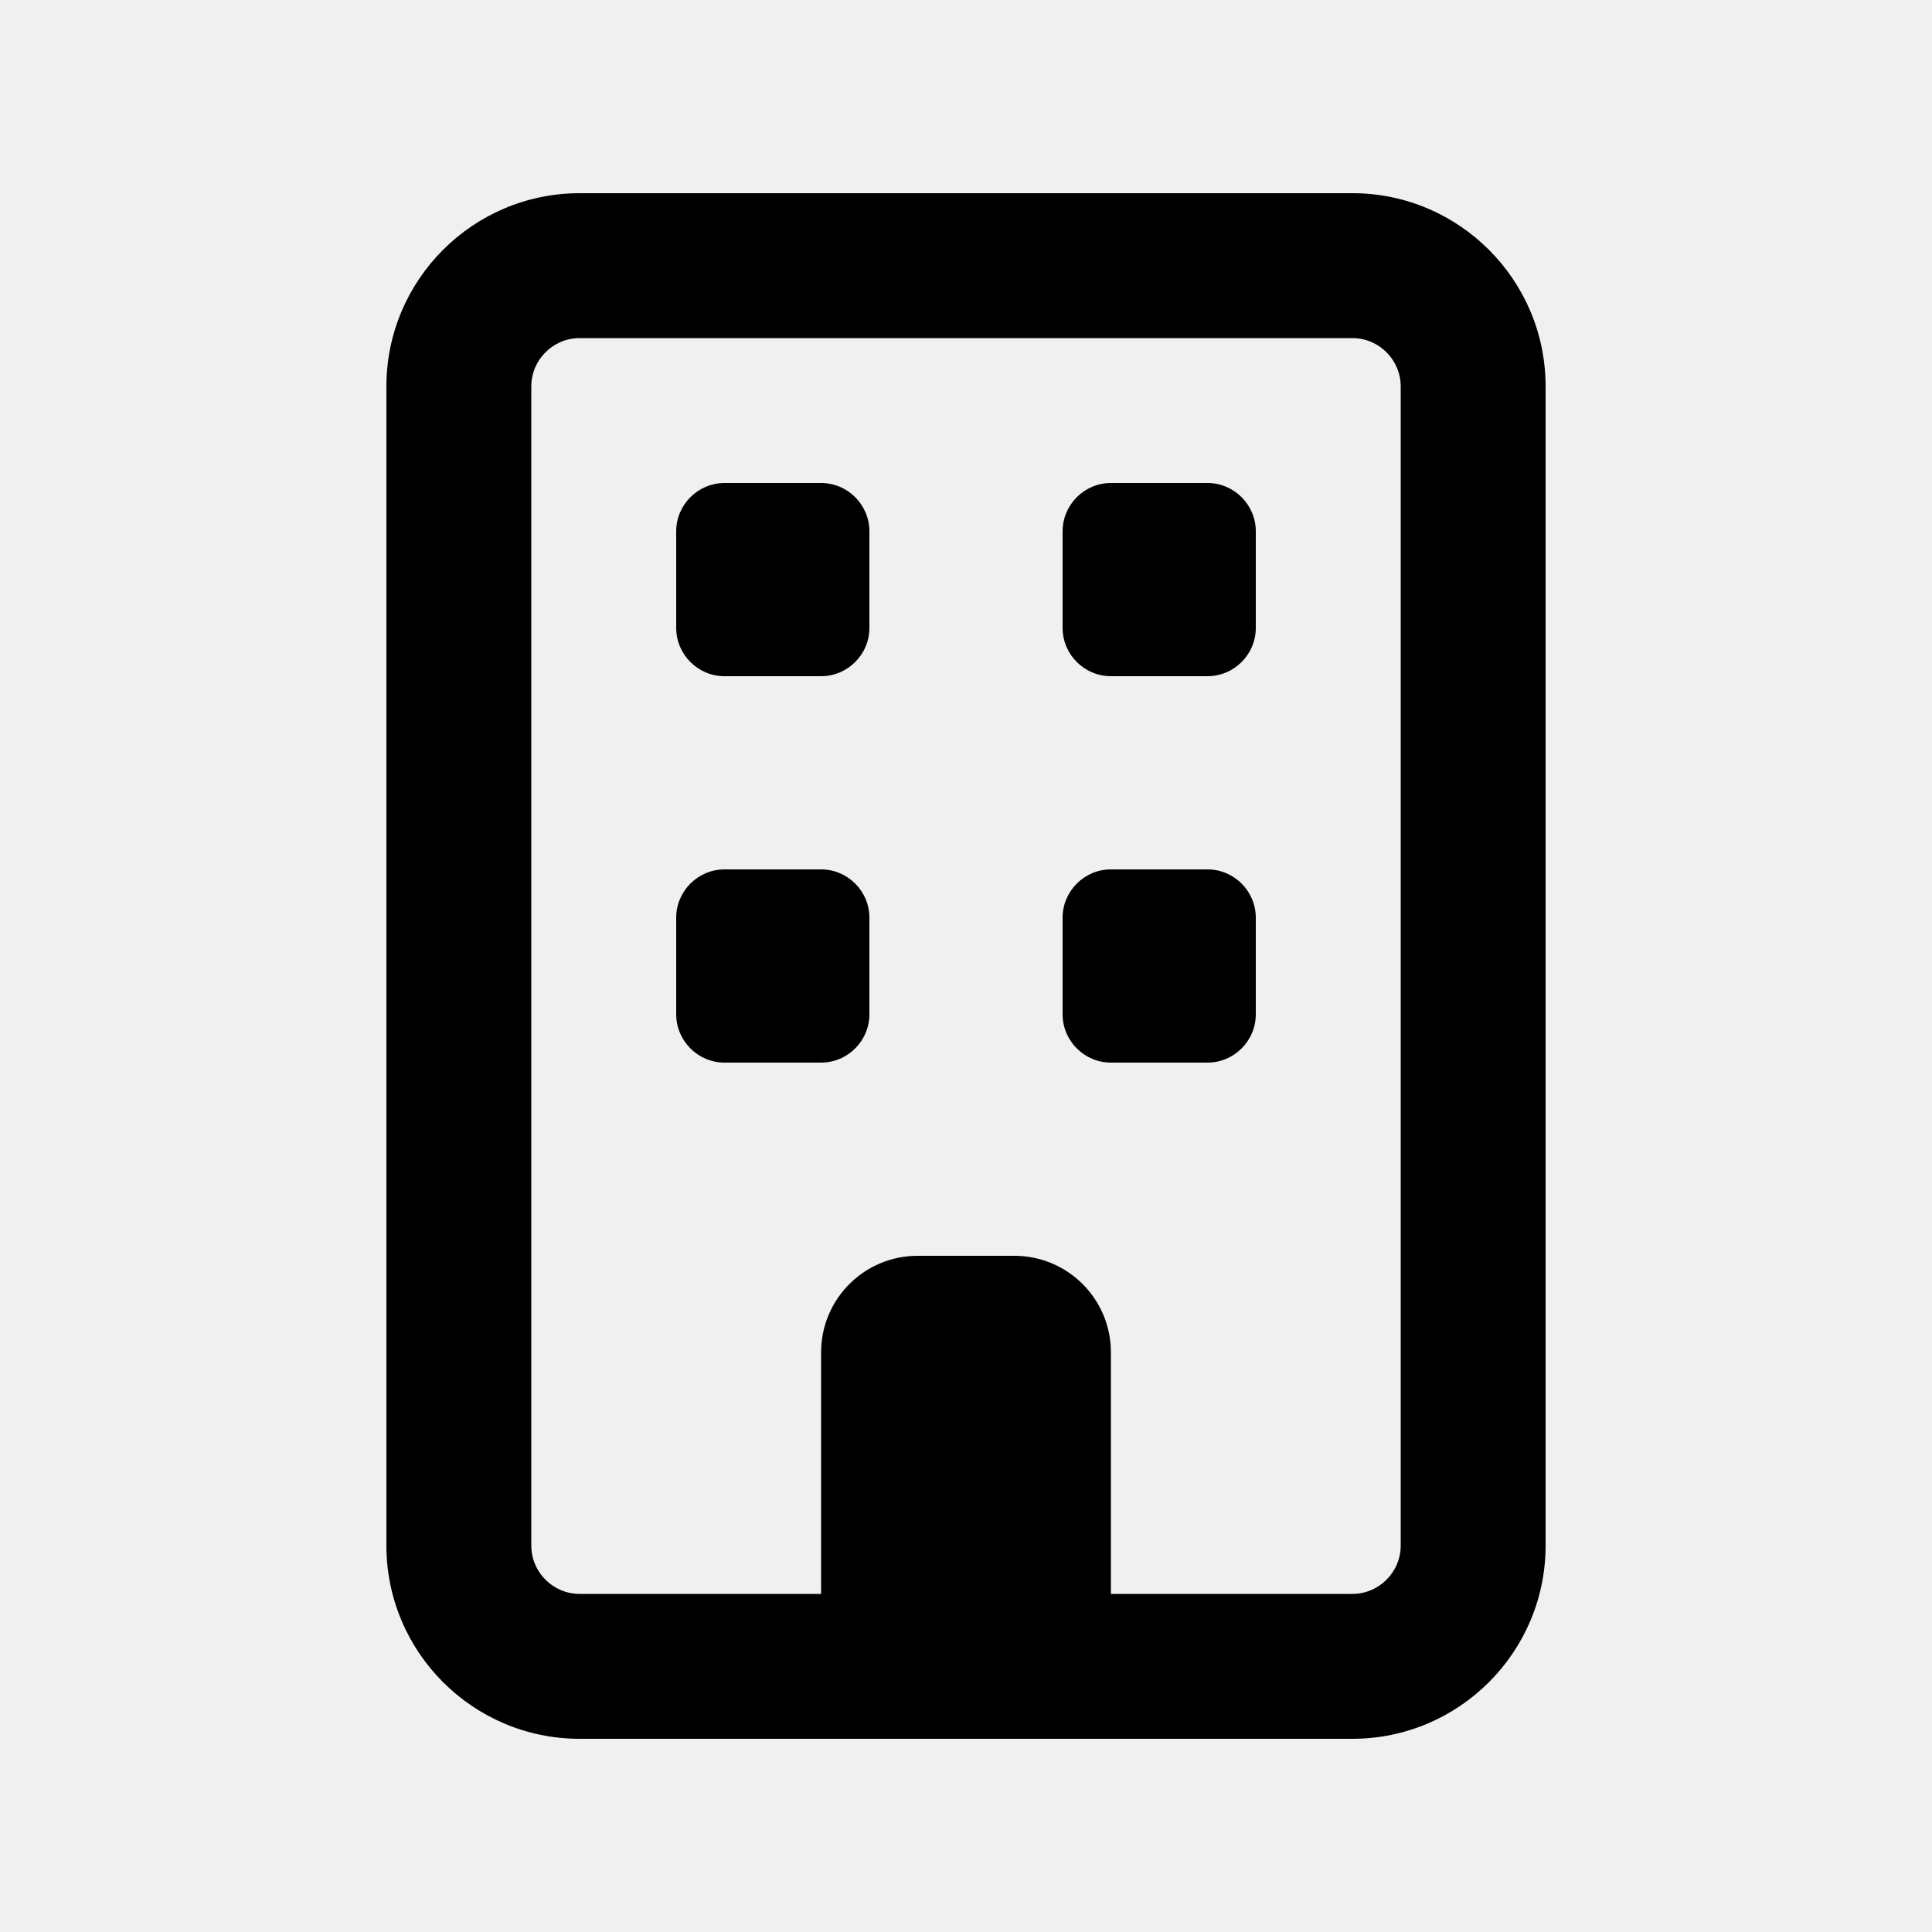
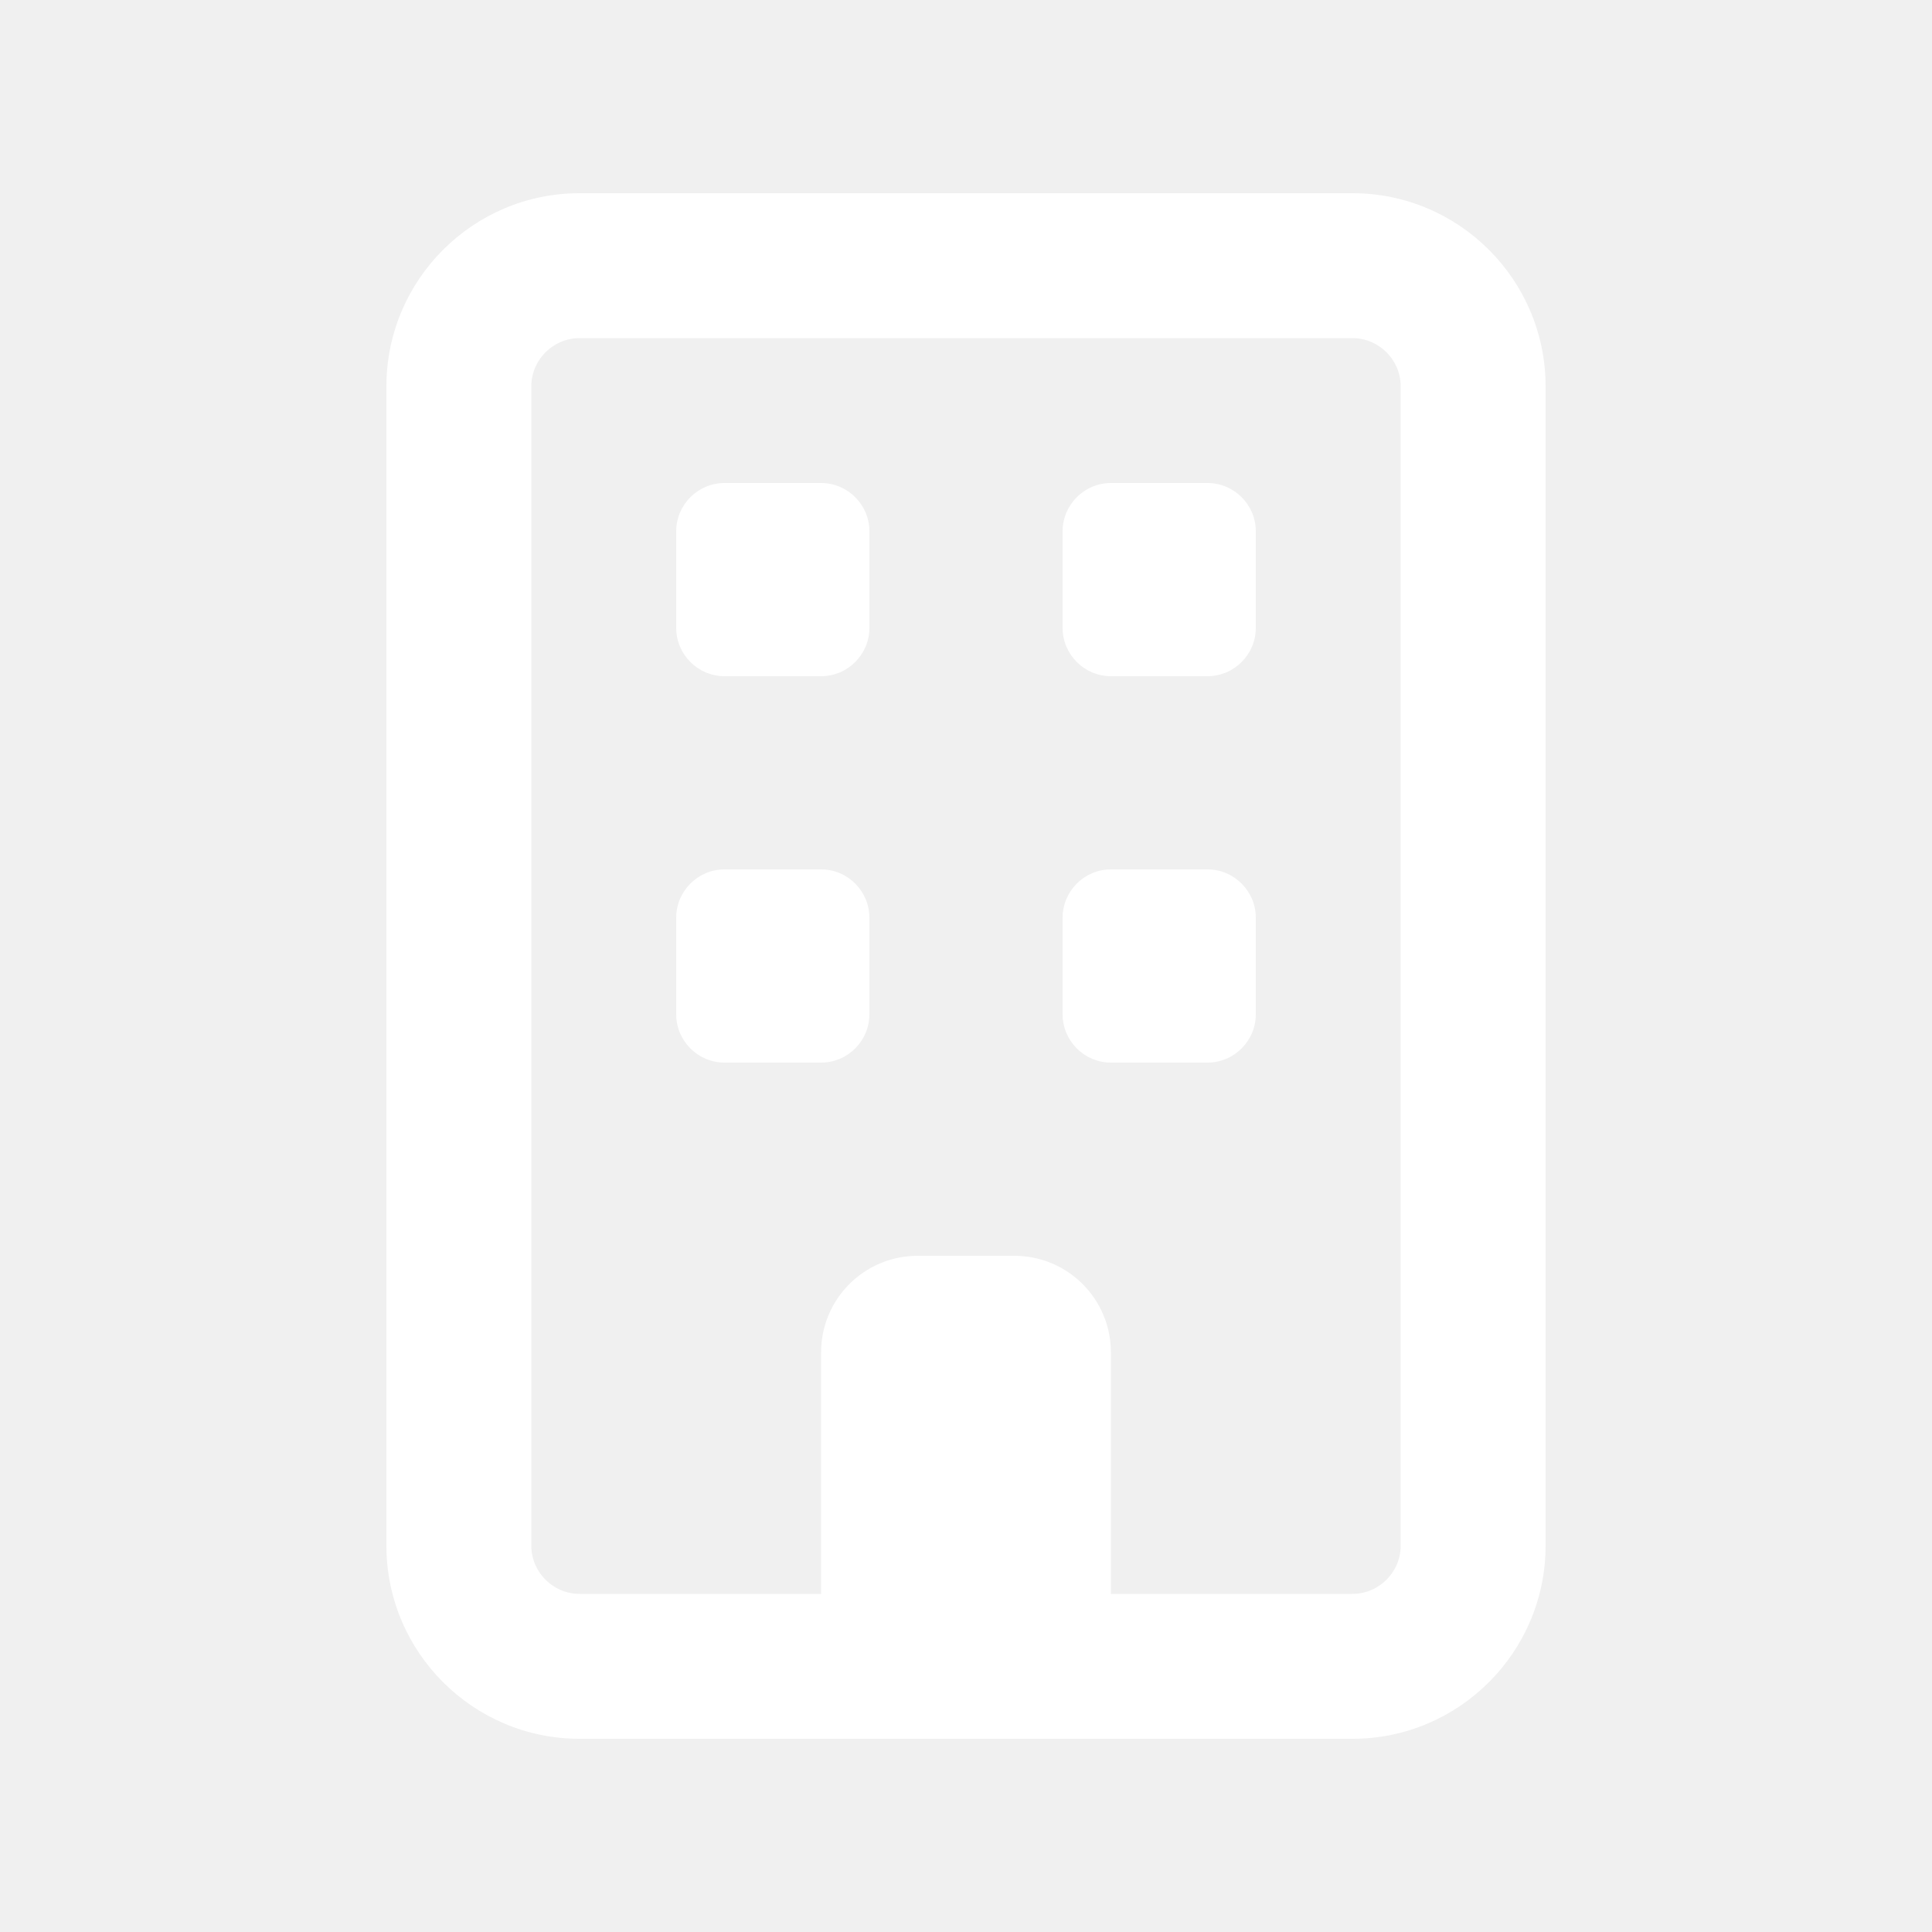
- <svg xmlns="http://www.w3.org/2000/svg" viewBox="0 0 640 640">
+ <svg xmlns="http://www.w3.org/2000/svg" fill="white" viewBox="0 0 640 640">
  <path d="M192 112C183.2 112 176 119.2 176 128L176 512C176 520.8 183.2 528 192 528L272 528L272 448C272 430.3 286.3 416 304 416L336 416C353.7 416 368 430.3 368 448L368 528L448 528C456.8 528 464 520.8 464 512L464 128C464 119.2 456.8 112 448 112L192 112zM128 128C128 92.7 156.7 64 192 64L448 64C483.3 64 512 92.7 512 128L512 512C512 547.3 483.3 576 448 576L192 576C156.7 576 128 547.3 128 512L128 128zM224 176C224 167.2 231.2 160 240 160L272 160C280.8 160 288 167.2 288 176L288 208C288 216.8 280.8 224 272 224L240 224C231.2 224 224 216.8 224 208L224 176zM368 160L400 160C408.8 160 416 167.2 416 176L416 208C416 216.8 408.8 224 400 224L368 224C359.2 224 352 216.8 352 208L352 176C352 167.2 359.2 160 368 160zM224 304C224 295.2 231.2 288 240 288L272 288C280.8 288 288 295.2 288 304L288 336C288 344.8 280.8 352 272 352L240 352C231.2 352 224 344.8 224 336L224 304zM368 288L400 288C408.8 288 416 295.2 416 304L416 336C416 344.8 408.8 352 400 352L368 352C359.2 352 352 344.8 352 336L352 304C352 295.2 359.2 288 368 288z" />
</svg>
